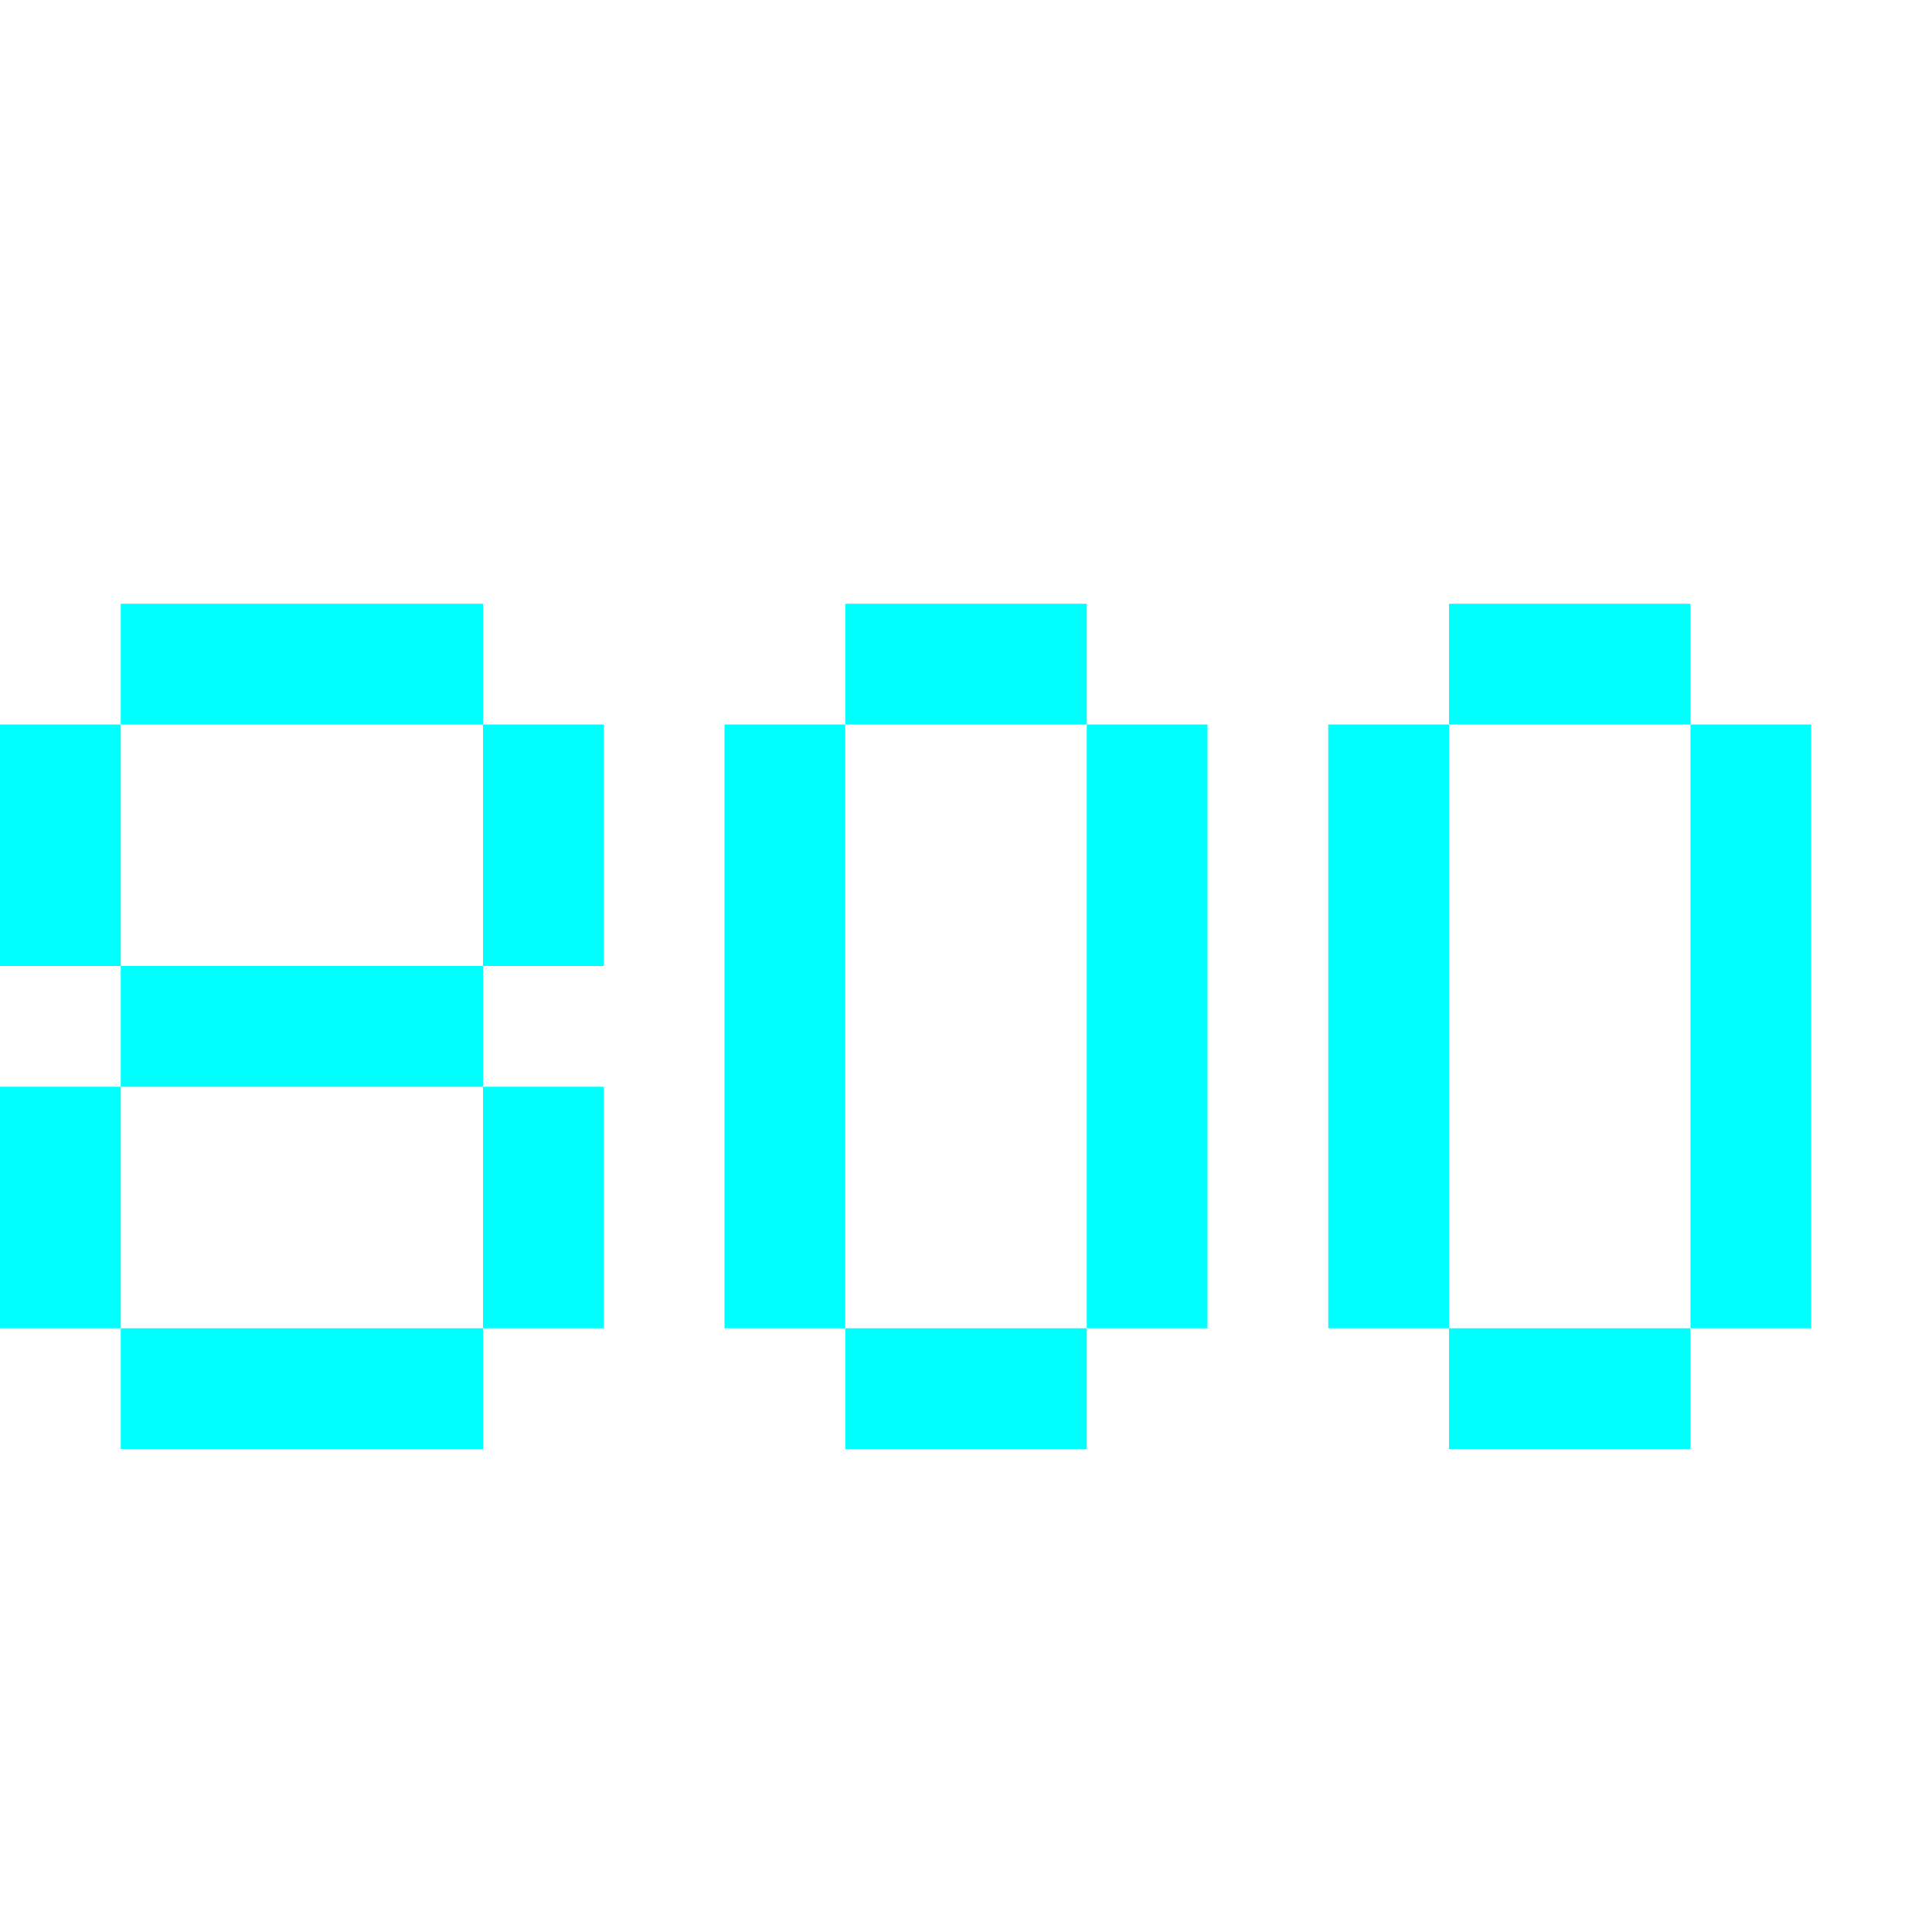
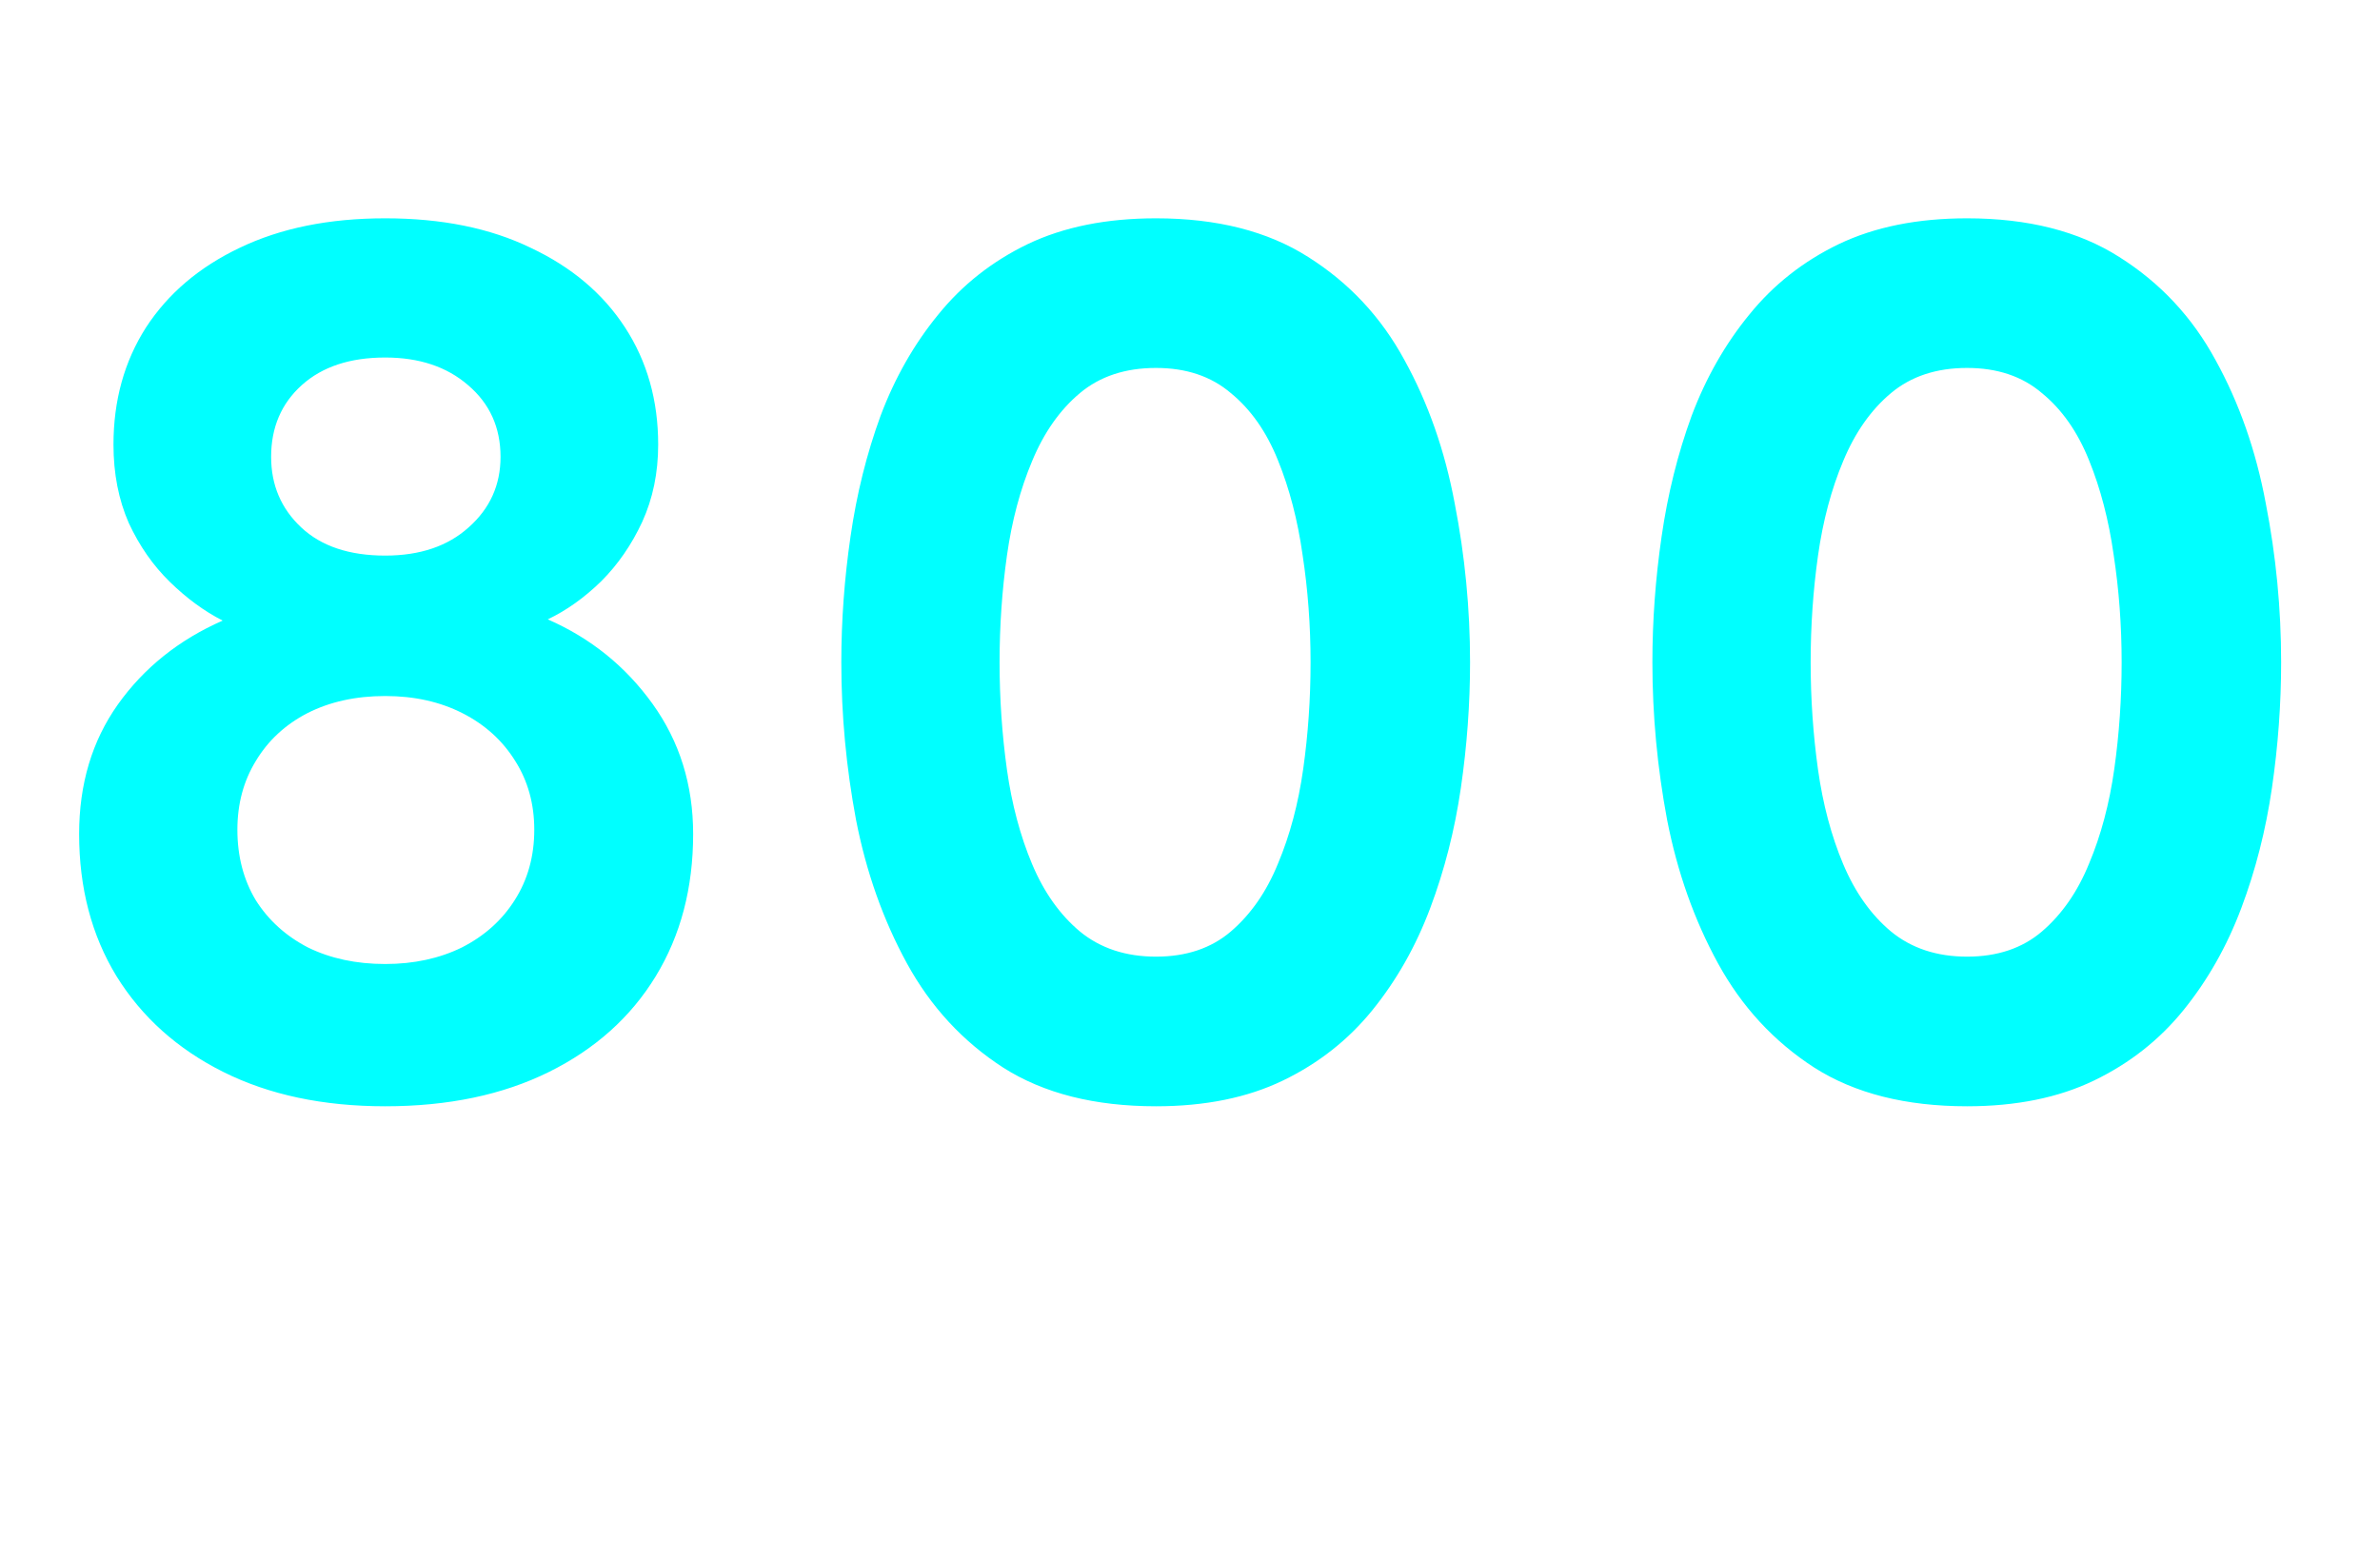
- <svg xmlns="http://www.w3.org/2000/svg" width="16" height="16" viewBox="0 0 16 16" fill="none">
-   <path fill-rule="evenodd" clip-rule="evenodd" d="M4 5H1V6H0V8H1V9H0V11H1V12H4V11H5V9H4V8H5V6H4V5ZM4 6V8H1V6H4ZM4 9V11H1V9H4Z" fill="#00FFFF" />
-   <path fill-rule="evenodd" clip-rule="evenodd" d="M9 5H7V6H6V11H7V12H9V11H10V6H9V5ZM9 6V11H7V6H9Z" fill="#00FFFF" />
-   <path fill-rule="evenodd" clip-rule="evenodd" d="M14 5H12V6H11V11H12V12H14V11H15V6H14V5ZM14 6V11H12V6H14Z" fill="#00FFFF" />
+ <svg xmlns="http://www.w3.org/2000/svg" width="194" height="127" viewBox="0 0 194 127" fill="none">
+   <path d="M31.4 90.2C26.333 90.2 21.933 89.267 18.2 87.4C14.467 85.533 11.567 82.933 9.5 79.6C7.467 76.267 6.45 72.4 6.45 68C6.45 63.933 7.5 60.417 9.6 57.45C11.733 54.45 14.583 52.167 18.15 50.6C16.65 49.833 15.217 48.783 13.85 47.45C12.483 46.117 11.367 44.517 10.5 42.65C9.667 40.75 9.25 38.617 9.25 36.25C9.25 32.65 10.133 29.467 11.9 26.7C13.7 23.933 16.25 21.767 19.55 20.2C22.883 18.6 26.833 17.8 31.4 17.8C36 17.8 39.95 18.6 43.25 20.2C46.583 21.767 49.15 23.933 50.95 26.7C52.75 29.467 53.65 32.65 53.65 36.25C53.65 38.55 53.217 40.65 52.35 42.55C51.483 44.417 50.367 46.033 49 47.4C47.633 48.733 46.183 49.767 44.65 50.5C48.15 52.033 51 54.333 53.2 57.4C55.4 60.467 56.5 64 56.5 68C56.5 72.4 55.483 76.267 53.45 79.6C51.417 82.933 48.517 85.533 44.75 87.4C40.983 89.267 36.533 90.2 31.4 90.2ZM31.4 78.6C33.733 78.6 35.817 78.15 37.65 77.25C39.483 76.317 40.917 75.033 41.95 73.4C43.017 71.733 43.55 69.817 43.55 67.65C43.55 65.55 43.033 63.683 42 62.05C40.967 60.383 39.533 59.083 37.7 58.15C35.867 57.217 33.767 56.75 31.4 56.75C29 56.75 26.883 57.217 25.05 58.15C23.25 59.083 21.85 60.383 20.85 62.05C19.85 63.683 19.35 65.55 19.35 67.65C19.35 69.817 19.85 71.733 20.85 73.4C21.883 75.033 23.3 76.317 25.1 77.25C26.933 78.15 29.033 78.6 31.4 78.6ZM31.4 45.3C34.233 45.3 36.5 44.533 38.2 43C39.933 41.467 40.8 39.55 40.8 37.25C40.8 34.85 39.917 32.9 38.15 31.4C36.417 29.9 34.167 29.15 31.4 29.15C28.533 29.15 26.267 29.9 24.6 31.4C22.933 32.9 22.1 34.85 22.1 37.25C22.1 39.55 22.917 41.467 24.55 43C26.183 44.533 28.467 45.3 31.4 45.3ZM94.228 90.2C89.228 90.2 85.078 89.15 81.778 87.05C78.478 84.917 75.862 82.083 73.928 78.55C71.995 75.017 70.612 71.117 69.778 66.85C68.978 62.583 68.578 58.3 68.578 54C68.578 50.6 68.828 47.183 69.328 43.75C69.828 40.283 70.645 37 71.778 33.9C72.945 30.8 74.511 28.05 76.478 25.65C78.445 23.217 80.878 21.3 83.778 19.9C86.712 18.5 90.195 17.8 94.228 17.8C99.195 17.8 103.328 18.85 106.628 20.95C109.961 23.05 112.578 25.85 114.478 29.35C116.411 32.85 117.778 36.75 118.578 41.05C119.411 45.317 119.828 49.633 119.828 54C119.828 57.4 119.578 60.817 119.078 64.25C118.578 67.683 117.745 70.95 116.578 74.05C115.411 77.15 113.845 79.917 111.878 82.35C109.911 84.783 107.478 86.7 104.578 88.1C101.678 89.5 98.228 90.2 94.228 90.2ZM94.228 78C96.695 78 98.728 77.317 100.328 75.95C101.961 74.55 103.245 72.7 104.178 70.4C105.145 68.1 105.828 65.533 106.228 62.7C106.628 59.867 106.828 56.967 106.828 54C106.828 51 106.611 48.083 106.178 45.25C105.778 42.417 105.111 39.85 104.178 37.55C103.245 35.217 101.961 33.383 100.328 32.05C98.728 30.683 96.695 30 94.228 30C91.728 30 89.662 30.683 88.028 32.05C86.395 33.417 85.095 35.267 84.128 37.6C83.162 39.9 82.478 42.467 82.078 45.3C81.678 48.133 81.478 51.033 81.478 54C81.478 56.967 81.678 59.883 82.078 62.75C82.478 65.583 83.162 68.15 84.128 70.45C85.095 72.75 86.395 74.583 88.028 75.95C89.695 77.317 91.761 78 94.228 78ZM160.341 90.2C155.341 90.2 151.191 89.15 147.891 87.05C144.591 84.917 141.975 82.083 140.041 78.55C138.108 75.017 136.725 71.117 135.891 66.85C135.091 62.583 134.691 58.3 134.691 54C134.691 50.6 134.941 47.183 135.441 43.75C135.941 40.283 136.758 37 137.891 33.9C139.058 30.8 140.625 28.05 142.591 25.65C144.558 23.217 146.991 21.3 149.891 19.9C152.825 18.5 156.308 17.8 160.341 17.8C165.308 17.8 169.441 18.85 172.741 20.95C176.075 23.05 178.691 25.85 180.591 29.35C182.525 32.85 183.891 36.75 184.691 41.05C185.525 45.317 185.941 49.633 185.941 54C185.941 57.4 185.691 60.817 185.191 64.25C184.691 67.683 183.858 70.95 182.691 74.05C181.525 77.15 179.958 79.917 177.991 82.35C176.025 84.783 173.591 86.7 170.691 88.1C167.791 89.5 164.341 90.2 160.341 90.2ZM160.341 78C162.808 78 164.841 77.317 166.441 75.95C168.075 74.55 169.358 72.7 170.291 70.4C171.258 68.1 171.941 65.533 172.341 62.7C172.741 59.867 172.941 56.967 172.941 54C172.941 51 172.725 48.083 172.291 45.25C171.891 42.417 171.225 39.85 170.291 37.55C169.358 35.217 168.075 33.383 166.441 32.05C164.841 30.683 162.808 30 160.341 30C157.841 30 155.775 30.683 154.141 32.05C152.508 33.417 151.208 35.267 150.241 37.6C149.275 39.9 148.591 42.467 148.191 45.3C147.791 48.133 147.591 51.033 147.591 54C147.591 56.967 147.791 59.883 148.191 62.75C148.591 65.583 149.275 68.15 150.241 70.45C151.208 72.75 152.508 74.583 154.141 75.95C155.808 77.317 157.875 78 160.341 78Z" fill="#00FFFF" />
</svg>
